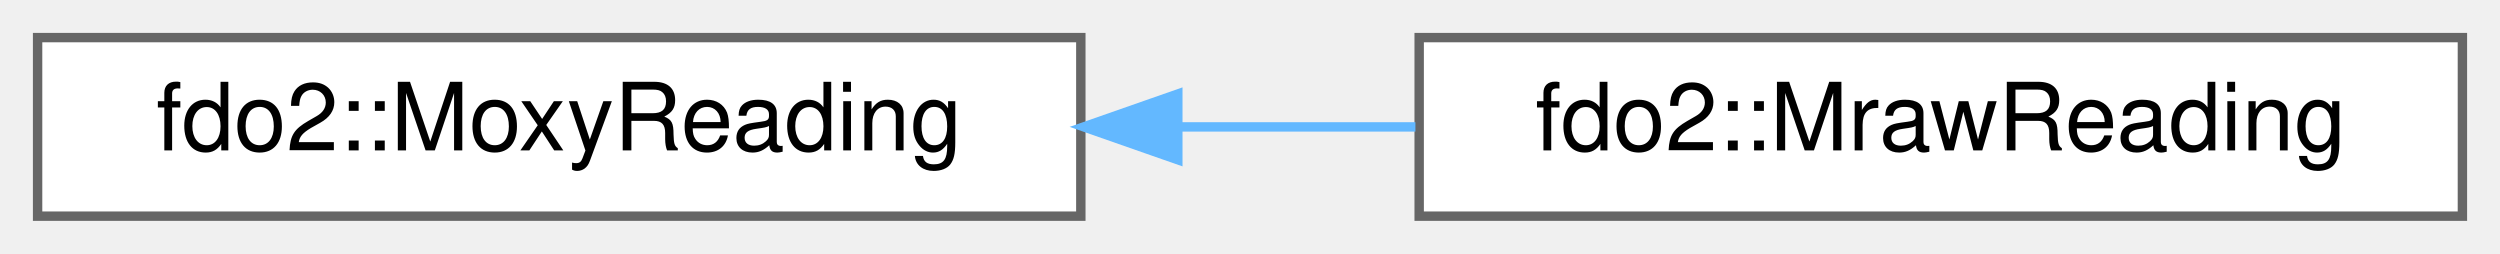
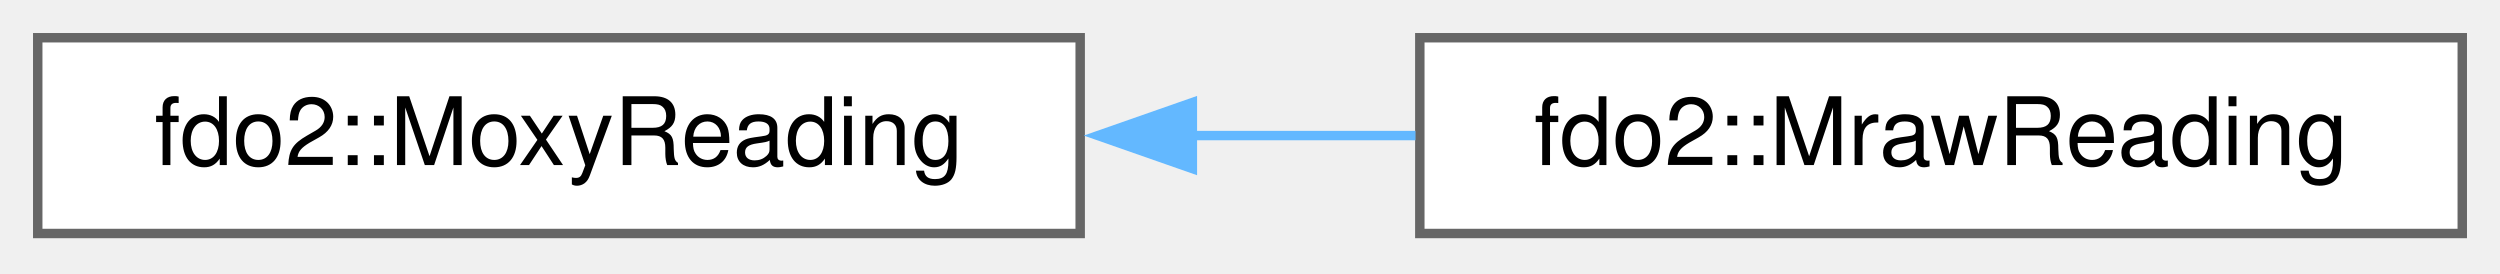
- <svg xmlns="http://www.w3.org/2000/svg" xmlns:xlink="http://www.w3.org/1999/xlink" width="266pt" height="27pt" viewBox="0.00 0.00 266.00 27.00">
-   <g id="graph0" class="graph" transform="scale(1 1) rotate(0) translate(4 23)">
+ <svg xmlns="http://www.w3.org/2000/svg" xmlns:xlink="http://www.w3.org/1999/xlink" width="265pt" height="29pt" viewBox="0.00 0.00 265.00 29.00">
+   <g id="graph0" class="graph" transform="scale(1 1) rotate(0) translate(4 24.75)">
    <g id="Node000000" class="node">
      <g id="a_Node000000">
        <a xlink:href="structfdo2_1_1MoxyReading.html" target="_top" xlink:title="Decoded #MOXY O T S sample (data sheet §4.3).">
-           <polygon fill="white" stroke="#666666" points="111,-19 0,-19 0,0 111,0 111,-19" />
-           <text text-anchor="middle" x="55.5" y="-7" font-family="Helvetica,sans-Serif" font-size="10.00">fdo2::MoxyReading</text>
+           <polygon fill="white" stroke="#666666" points="110.5,-20.75 0,-20.75 0,0 110.5,0 110.5,-20.75" />
+           <text xml:space="preserve" text-anchor="middle" x="55.25" y="-7.25" font-family="Helvetica,sans-Serif" font-size="10.00">fdo2::MoxyReading</text>
        </a>
      </g>
    </g>
    <g id="Node000001" class="node">
      <g id="a_Node000001">
        <a xlink:href="structfdo2_1_1MrawReading.html" target="_top" xlink:title="Decoded #MRAW O T S D I A P H (data sheet §4.3).">
-           <polygon fill="white" stroke="#666666" points="258,-19 147,-19 147,0 258,0 258,-19" />
-           <text text-anchor="middle" x="202.5" y="-7" font-family="Helvetica,sans-Serif" font-size="10.00">fdo2::MrawReading</text>
+           <polygon fill="white" stroke="#666666" points="257,-20.75 146.5,-20.75 146.5,0 257,0 257,-20.75" />
+           <text xml:space="preserve" text-anchor="middle" x="201.75" y="-7.25" font-family="Helvetica,sans-Serif" font-size="10.00">fdo2::MrawReading</text>
        </a>
      </g>
    </g>
    <g id="edge1_Node000000_Node000001" class="edge">
      <g id="a_edge1_Node000000_Node000001">
        <a xlink:title=" ">
-           <path fill="none" stroke="#63b8ff" d="M121.46,-9.5C129.86,-9.5 138.39,-9.5 146.6,-9.5" />
-           <polygon fill="#63b8ff" stroke="#63b8ff" points="121.32,-6 111.32,-9.5 121.32,-13 121.32,-6" />
+           <path fill="none" stroke="#63b8ff" d="M122.37,-10.38C130.29,-10.38 138.31,-10.38 146.04,-10.38" />
+           <polygon fill="#63b8ff" stroke="#63b8ff" points="122.39,-6.88 112.39,-10.38 122.39,-13.88 122.39,-6.88" />
        </a>
      </g>
    </g>
  </g>
</svg>
